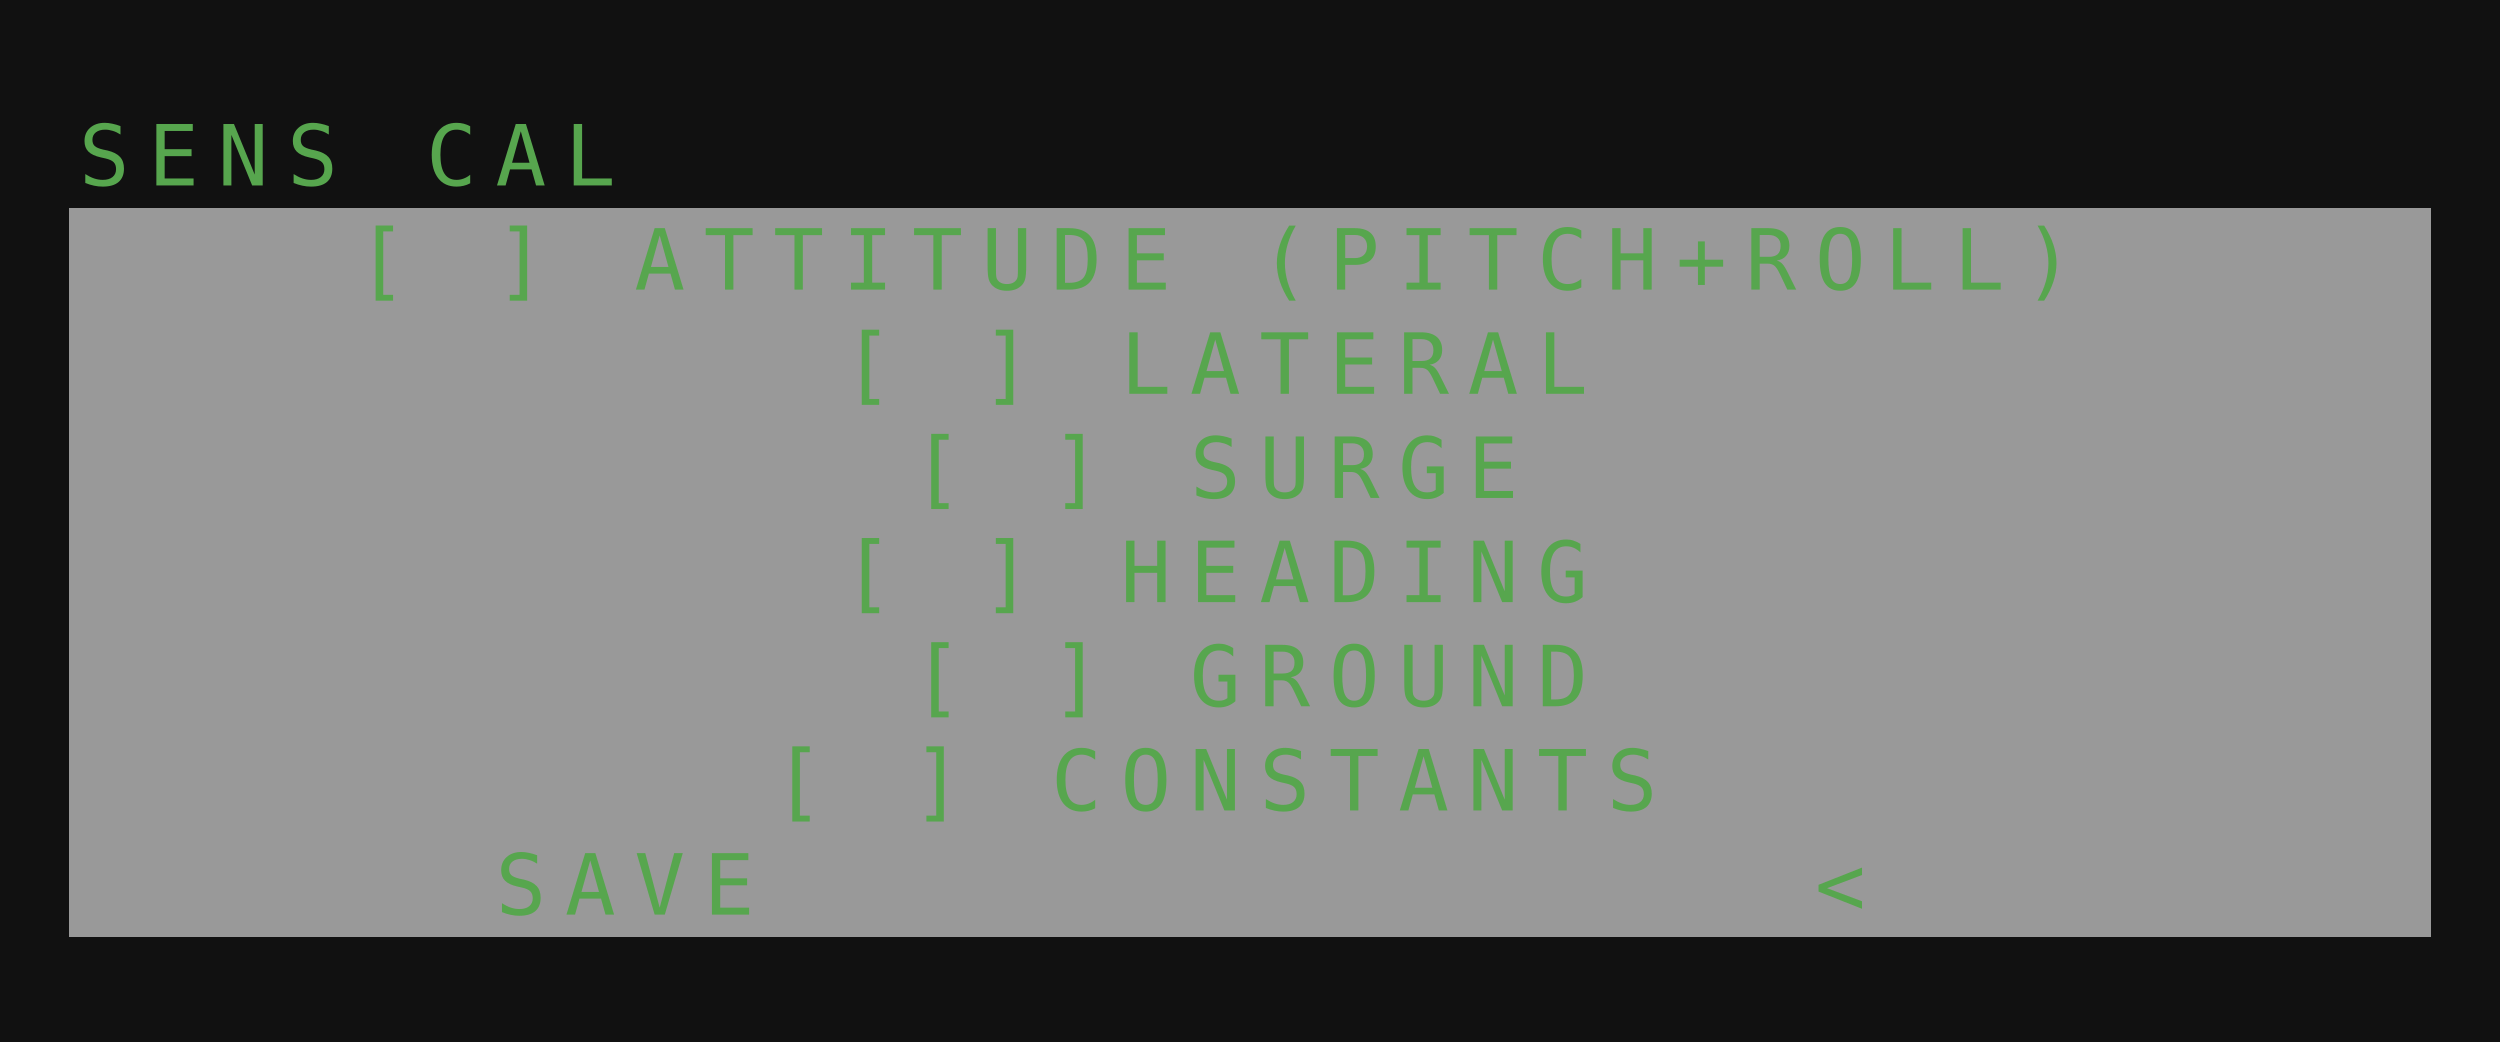
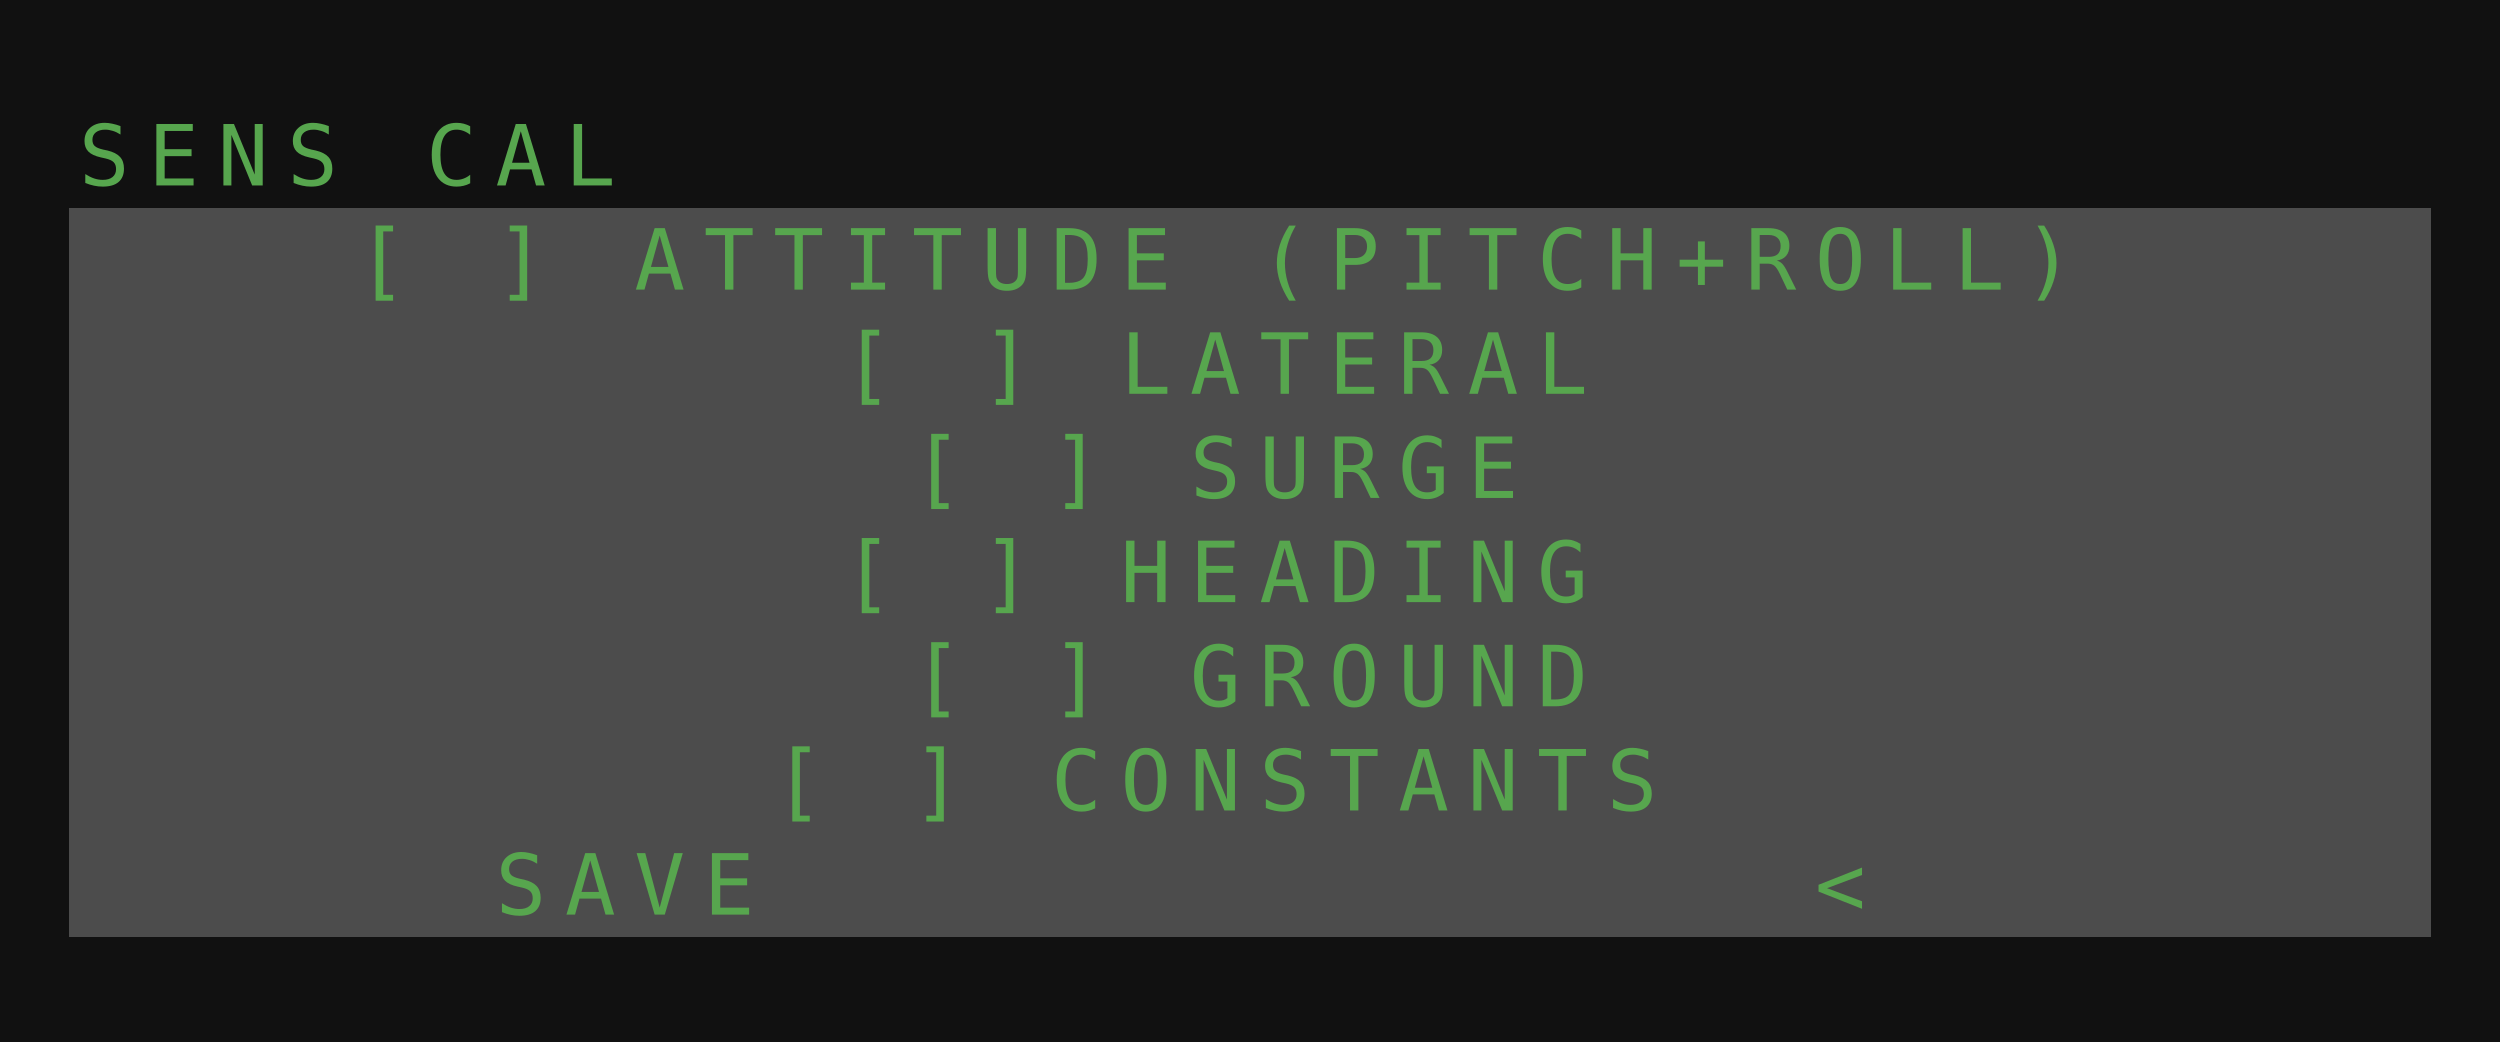
<svg xmlns="http://www.w3.org/2000/svg" width="504" height="210" viewBox="0 0 504 210" font-family="'DejaVu Sans Mono','Consolas',monospace" shape-rendering="crispEdges">
  <rect x="0" y="0" width="504" height="210" fill="#111111" />
  <rect x="0" y="0" width="504" height="21" fill="#111111" />
  <rect x="0" y="21" width="504" height="21" fill="#111111" />
  <rect x="0" y="42" width="14" height="21" fill="#111111" />
-   <rect x="14" y="42" width="476" height="21" fill="#999999" />
+   <rect x="14" y="42" width="476" height="21" fill="#4c4c4c" />
  <rect x="490" y="42" width="14" height="21" fill="#111111" />
  <rect x="0" y="63" width="14" height="21" fill="#111111" />
-   <rect x="14" y="63" width="476" height="21" fill="#999999" />
+   <rect x="14" y="63" width="476" height="21" fill="#4c4c4c" />
  <rect x="490" y="63" width="14" height="21" fill="#111111" />
  <rect x="0" y="84" width="14" height="21" fill="#111111" />
-   <rect x="14" y="84" width="476" height="21" fill="#999999" />
+   <rect x="14" y="84" width="476" height="21" fill="#4c4c4c" />
  <rect x="490" y="84" width="14" height="21" fill="#111111" />
  <rect x="0" y="105" width="14" height="21" fill="#111111" />
-   <rect x="14" y="105" width="476" height="21" fill="#999999" />
+   <rect x="14" y="105" width="476" height="21" fill="#4c4c4c" />
  <rect x="490" y="105" width="14" height="21" fill="#111111" />
  <rect x="0" y="126" width="14" height="21" fill="#111111" />
-   <rect x="14" y="126" width="476" height="21" fill="#999999" />
+   <rect x="14" y="126" width="476" height="21" fill="#4c4c4c" />
  <rect x="490" y="126" width="14" height="21" fill="#111111" />
  <rect x="0" y="147" width="14" height="21" fill="#111111" />
-   <rect x="14" y="147" width="476" height="21" fill="#999999" />
+   <rect x="14" y="147" width="476" height="21" fill="#4c4c4c" />
  <rect x="490" y="147" width="14" height="21" fill="#111111" />
  <rect x="0" y="168" width="14" height="21" fill="#111111" />
-   <rect x="14" y="168" width="476" height="21" fill="#999999" />
+   <rect x="14" y="168" width="476" height="21" fill="#4c4c4c" />
  <rect x="490" y="168" width="14" height="21" fill="#111111" />
  <rect x="0" y="189" width="504" height="21" fill="#111111" />
  <text x="21" y="31.5" fill="#57a64e" font-size="17" text-anchor="middle" dominant-baseline="central">S</text>
  <text x="35" y="31.5" fill="#57a64e" font-size="17" text-anchor="middle" dominant-baseline="central">E</text>
  <text x="49" y="31.5" fill="#57a64e" font-size="17" text-anchor="middle" dominant-baseline="central">N</text>
  <text x="63" y="31.5" fill="#57a64e" font-size="17" text-anchor="middle" dominant-baseline="central">S</text>
  <text x="91" y="31.5" fill="#57a64e" font-size="17" text-anchor="middle" dominant-baseline="central">C</text>
  <text x="105" y="31.5" fill="#57a64e" font-size="17" text-anchor="middle" dominant-baseline="central">A</text>
  <text x="119" y="31.5" fill="#57a64e" font-size="17" text-anchor="middle" dominant-baseline="central">L</text>
  <text x="77" y="52.5" fill="#57a64e" font-size="17" text-anchor="middle" dominant-baseline="central">[</text>
  <text x="105" y="52.5" fill="#57a64e" font-size="17" text-anchor="middle" dominant-baseline="central">]</text>
  <text x="133" y="52.5" fill="#57a64e" font-size="17" text-anchor="middle" dominant-baseline="central">A</text>
  <text x="147" y="52.5" fill="#57a64e" font-size="17" text-anchor="middle" dominant-baseline="central">T</text>
  <text x="161" y="52.5" fill="#57a64e" font-size="17" text-anchor="middle" dominant-baseline="central">T</text>
  <text x="175" y="52.5" fill="#57a64e" font-size="17" text-anchor="middle" dominant-baseline="central">I</text>
  <text x="189" y="52.5" fill="#57a64e" font-size="17" text-anchor="middle" dominant-baseline="central">T</text>
  <text x="203" y="52.5" fill="#57a64e" font-size="17" text-anchor="middle" dominant-baseline="central">U</text>
  <text x="217" y="52.5" fill="#57a64e" font-size="17" text-anchor="middle" dominant-baseline="central">D</text>
  <text x="231" y="52.5" fill="#57a64e" font-size="17" text-anchor="middle" dominant-baseline="central">E</text>
  <text x="259" y="52.5" fill="#57a64e" font-size="17" text-anchor="middle" dominant-baseline="central">(</text>
  <text x="273" y="52.5" fill="#57a64e" font-size="17" text-anchor="middle" dominant-baseline="central">P</text>
  <text x="287" y="52.5" fill="#57a64e" font-size="17" text-anchor="middle" dominant-baseline="central">I</text>
  <text x="301" y="52.5" fill="#57a64e" font-size="17" text-anchor="middle" dominant-baseline="central">T</text>
  <text x="315" y="52.5" fill="#57a64e" font-size="17" text-anchor="middle" dominant-baseline="central">C</text>
  <text x="329" y="52.5" fill="#57a64e" font-size="17" text-anchor="middle" dominant-baseline="central">H</text>
  <text x="343" y="52.5" fill="#57a64e" font-size="17" text-anchor="middle" dominant-baseline="central">+</text>
  <text x="357" y="52.5" fill="#57a64e" font-size="17" text-anchor="middle" dominant-baseline="central">R</text>
  <text x="371" y="52.5" fill="#57a64e" font-size="17" text-anchor="middle" dominant-baseline="central">O</text>
  <text x="385" y="52.5" fill="#57a64e" font-size="17" text-anchor="middle" dominant-baseline="central">L</text>
  <text x="399" y="52.5" fill="#57a64e" font-size="17" text-anchor="middle" dominant-baseline="central">L</text>
  <text x="413" y="52.5" fill="#57a64e" font-size="17" text-anchor="middle" dominant-baseline="central">)</text>
  <text x="175" y="73.5" fill="#57a64e" font-size="17" text-anchor="middle" dominant-baseline="central">[</text>
  <text x="203" y="73.5" fill="#57a64e" font-size="17" text-anchor="middle" dominant-baseline="central">]</text>
  <text x="231" y="73.5" fill="#57a64e" font-size="17" text-anchor="middle" dominant-baseline="central">L</text>
  <text x="245" y="73.5" fill="#57a64e" font-size="17" text-anchor="middle" dominant-baseline="central">A</text>
  <text x="259" y="73.5" fill="#57a64e" font-size="17" text-anchor="middle" dominant-baseline="central">T</text>
  <text x="273" y="73.5" fill="#57a64e" font-size="17" text-anchor="middle" dominant-baseline="central">E</text>
  <text x="287" y="73.5" fill="#57a64e" font-size="17" text-anchor="middle" dominant-baseline="central">R</text>
  <text x="301" y="73.5" fill="#57a64e" font-size="17" text-anchor="middle" dominant-baseline="central">A</text>
  <text x="315" y="73.5" fill="#57a64e" font-size="17" text-anchor="middle" dominant-baseline="central">L</text>
  <text x="189" y="94.5" fill="#57a64e" font-size="17" text-anchor="middle" dominant-baseline="central">[</text>
  <text x="217" y="94.5" fill="#57a64e" font-size="17" text-anchor="middle" dominant-baseline="central">]</text>
  <text x="245" y="94.5" fill="#57a64e" font-size="17" text-anchor="middle" dominant-baseline="central">S</text>
  <text x="259" y="94.5" fill="#57a64e" font-size="17" text-anchor="middle" dominant-baseline="central">U</text>
  <text x="273" y="94.5" fill="#57a64e" font-size="17" text-anchor="middle" dominant-baseline="central">R</text>
  <text x="287" y="94.5" fill="#57a64e" font-size="17" text-anchor="middle" dominant-baseline="central">G</text>
  <text x="301" y="94.5" fill="#57a64e" font-size="17" text-anchor="middle" dominant-baseline="central">E</text>
  <text x="175" y="115.5" fill="#57a64e" font-size="17" text-anchor="middle" dominant-baseline="central">[</text>
  <text x="203" y="115.5" fill="#57a64e" font-size="17" text-anchor="middle" dominant-baseline="central">]</text>
  <text x="231" y="115.5" fill="#57a64e" font-size="17" text-anchor="middle" dominant-baseline="central">H</text>
  <text x="245" y="115.5" fill="#57a64e" font-size="17" text-anchor="middle" dominant-baseline="central">E</text>
  <text x="259" y="115.5" fill="#57a64e" font-size="17" text-anchor="middle" dominant-baseline="central">A</text>
  <text x="273" y="115.5" fill="#57a64e" font-size="17" text-anchor="middle" dominant-baseline="central">D</text>
  <text x="287" y="115.5" fill="#57a64e" font-size="17" text-anchor="middle" dominant-baseline="central">I</text>
  <text x="301" y="115.5" fill="#57a64e" font-size="17" text-anchor="middle" dominant-baseline="central">N</text>
  <text x="315" y="115.5" fill="#57a64e" font-size="17" text-anchor="middle" dominant-baseline="central">G</text>
  <text x="189" y="136.5" fill="#57a64e" font-size="17" text-anchor="middle" dominant-baseline="central">[</text>
  <text x="217" y="136.5" fill="#57a64e" font-size="17" text-anchor="middle" dominant-baseline="central">]</text>
  <text x="245" y="136.5" fill="#57a64e" font-size="17" text-anchor="middle" dominant-baseline="central">G</text>
  <text x="259" y="136.5" fill="#57a64e" font-size="17" text-anchor="middle" dominant-baseline="central">R</text>
  <text x="273" y="136.5" fill="#57a64e" font-size="17" text-anchor="middle" dominant-baseline="central">O</text>
  <text x="287" y="136.5" fill="#57a64e" font-size="17" text-anchor="middle" dominant-baseline="central">U</text>
  <text x="301" y="136.5" fill="#57a64e" font-size="17" text-anchor="middle" dominant-baseline="central">N</text>
  <text x="315" y="136.5" fill="#57a64e" font-size="17" text-anchor="middle" dominant-baseline="central">D</text>
  <text x="161" y="157.5" fill="#57a64e" font-size="17" text-anchor="middle" dominant-baseline="central">[</text>
  <text x="189" y="157.5" fill="#57a64e" font-size="17" text-anchor="middle" dominant-baseline="central">]</text>
  <text x="217" y="157.5" fill="#57a64e" font-size="17" text-anchor="middle" dominant-baseline="central">C</text>
  <text x="231" y="157.5" fill="#57a64e" font-size="17" text-anchor="middle" dominant-baseline="central">O</text>
  <text x="245" y="157.5" fill="#57a64e" font-size="17" text-anchor="middle" dominant-baseline="central">N</text>
  <text x="259" y="157.5" fill="#57a64e" font-size="17" text-anchor="middle" dominant-baseline="central">S</text>
  <text x="273" y="157.5" fill="#57a64e" font-size="17" text-anchor="middle" dominant-baseline="central">T</text>
  <text x="287" y="157.5" fill="#57a64e" font-size="17" text-anchor="middle" dominant-baseline="central">A</text>
  <text x="301" y="157.5" fill="#57a64e" font-size="17" text-anchor="middle" dominant-baseline="central">N</text>
  <text x="315" y="157.5" fill="#57a64e" font-size="17" text-anchor="middle" dominant-baseline="central">T</text>
  <text x="329" y="157.5" fill="#57a64e" font-size="17" text-anchor="middle" dominant-baseline="central">S</text>
  <text x="105" y="178.5" fill="#57a64e" font-size="17" text-anchor="middle" dominant-baseline="central">S</text>
  <text x="119" y="178.5" fill="#57a64e" font-size="17" text-anchor="middle" dominant-baseline="central">A</text>
  <text x="133" y="178.5" fill="#57a64e" font-size="17" text-anchor="middle" dominant-baseline="central">V</text>
  <text x="147" y="178.5" fill="#57a64e" font-size="17" text-anchor="middle" dominant-baseline="central">E</text>
  <text x="371" y="178.5" fill="#57a64e" font-size="17" text-anchor="middle" dominant-baseline="central">&lt;</text>
</svg>
